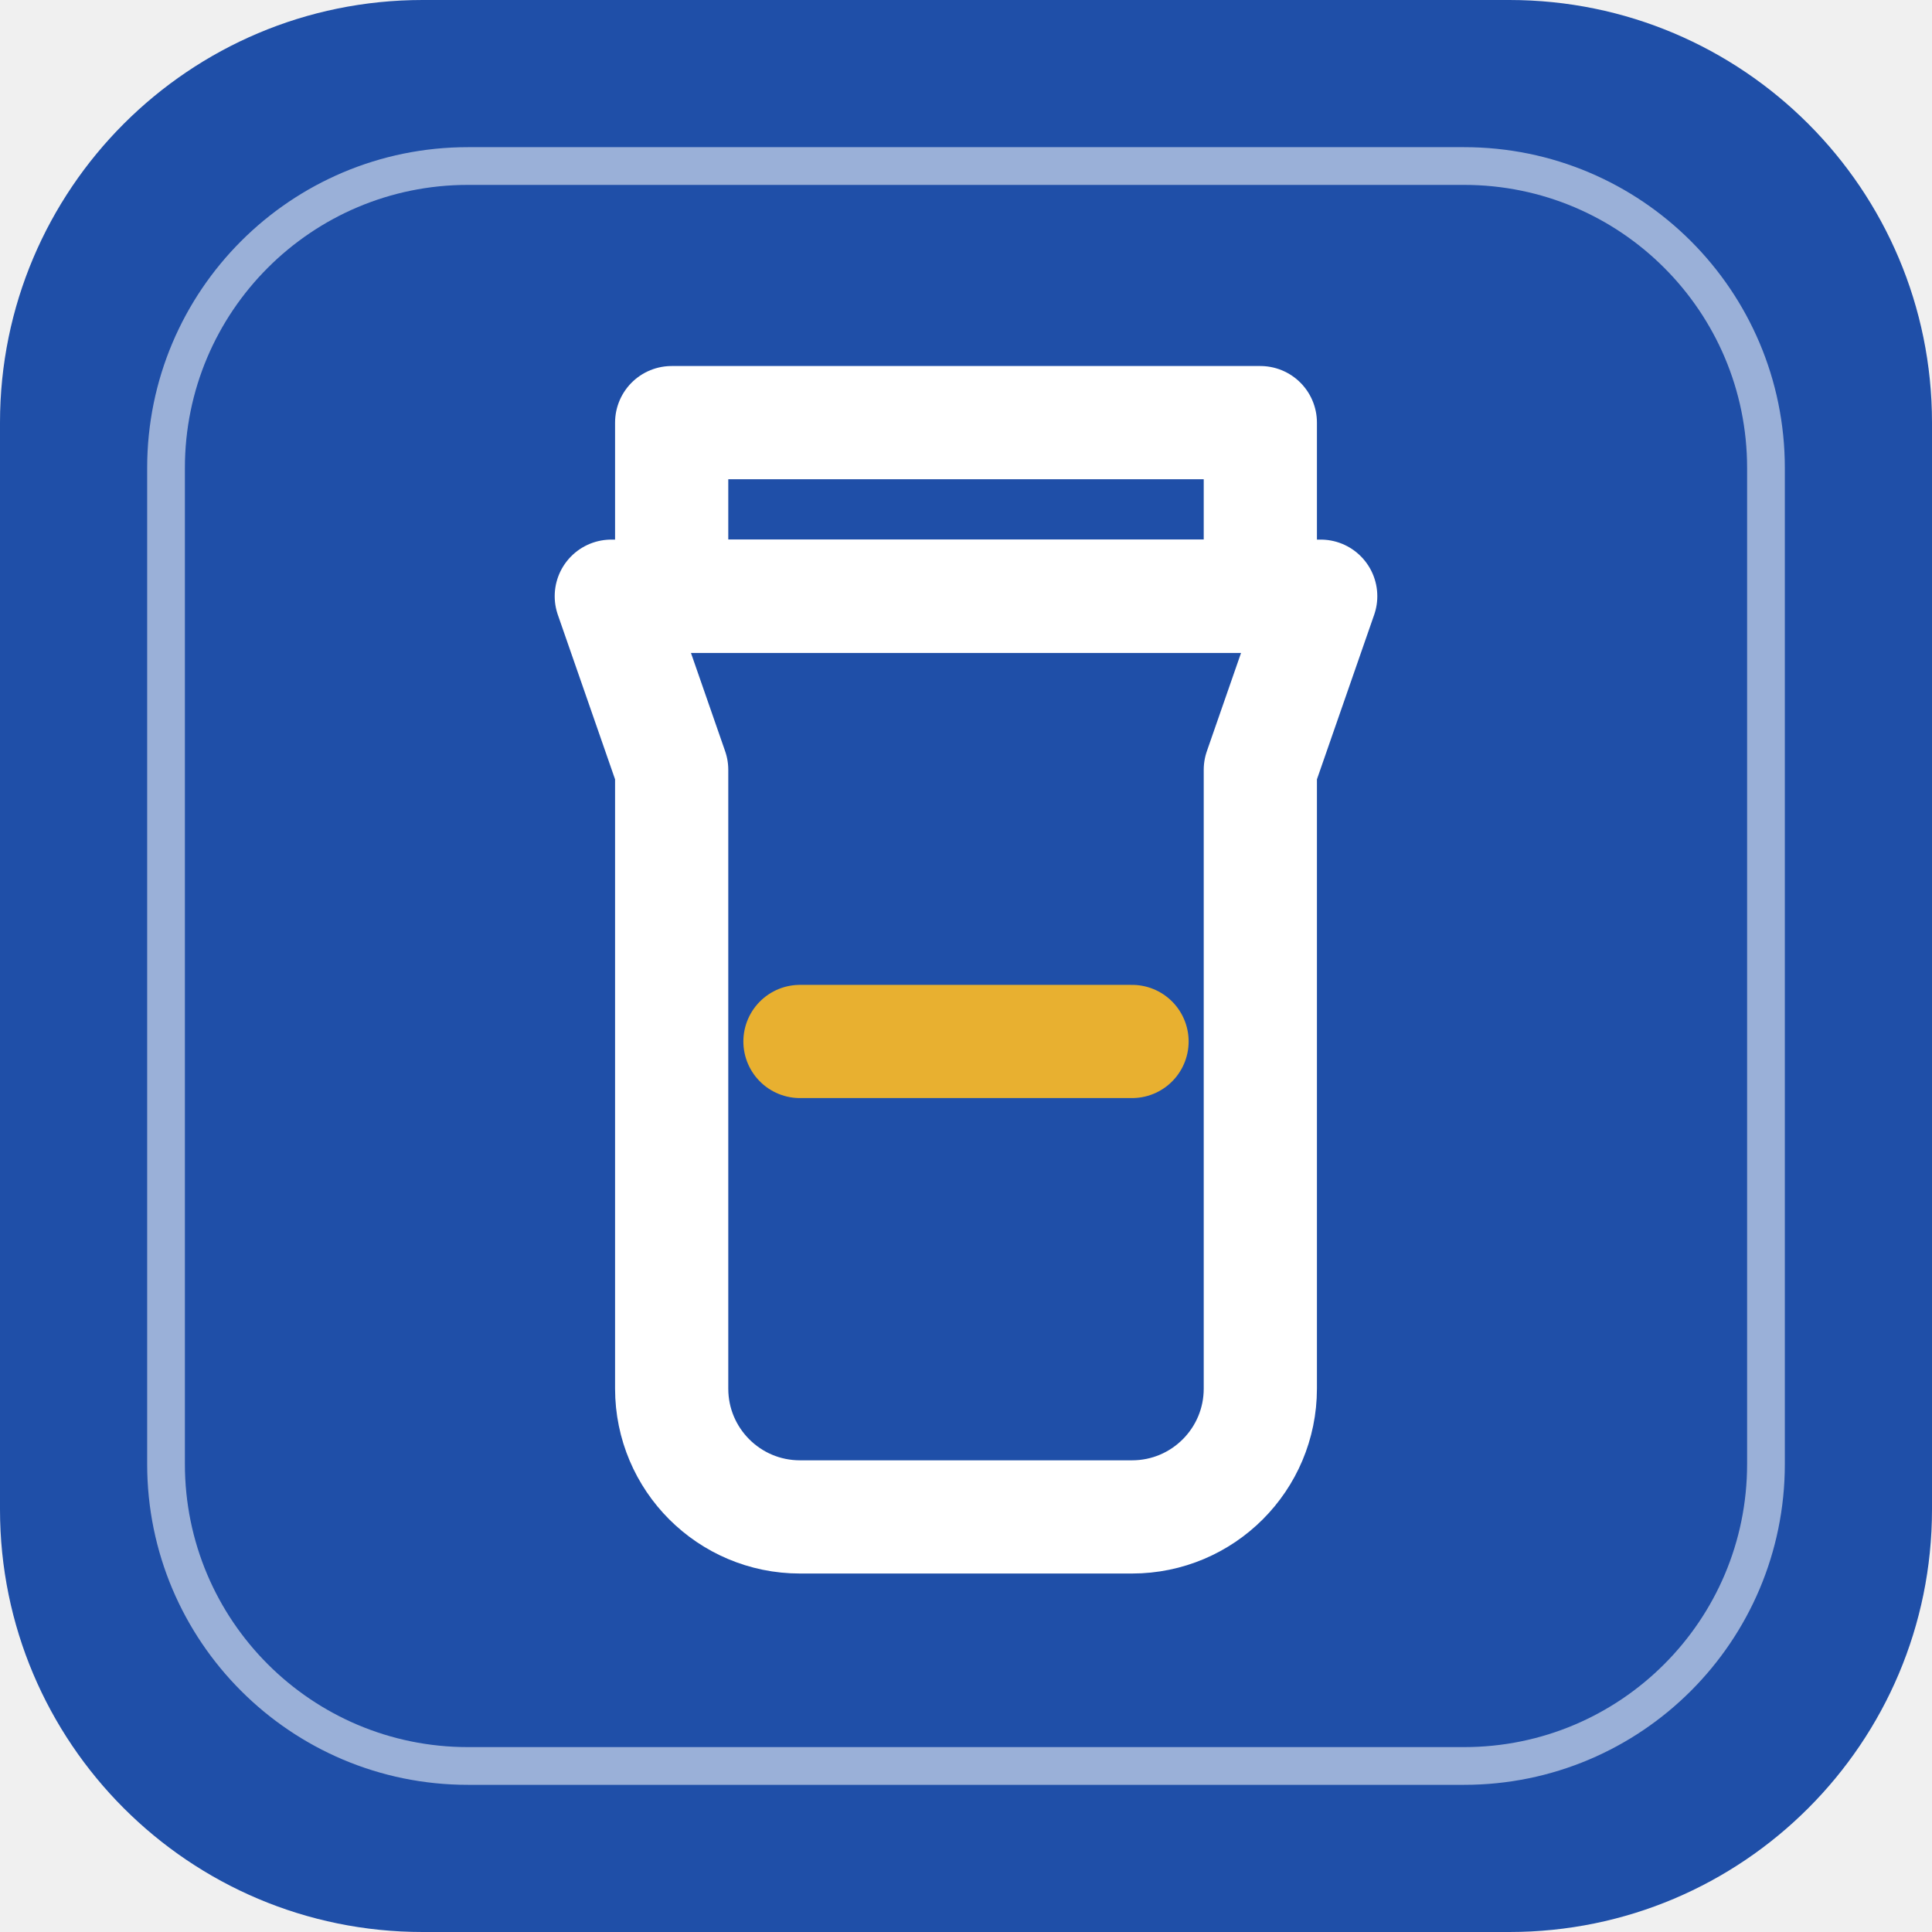
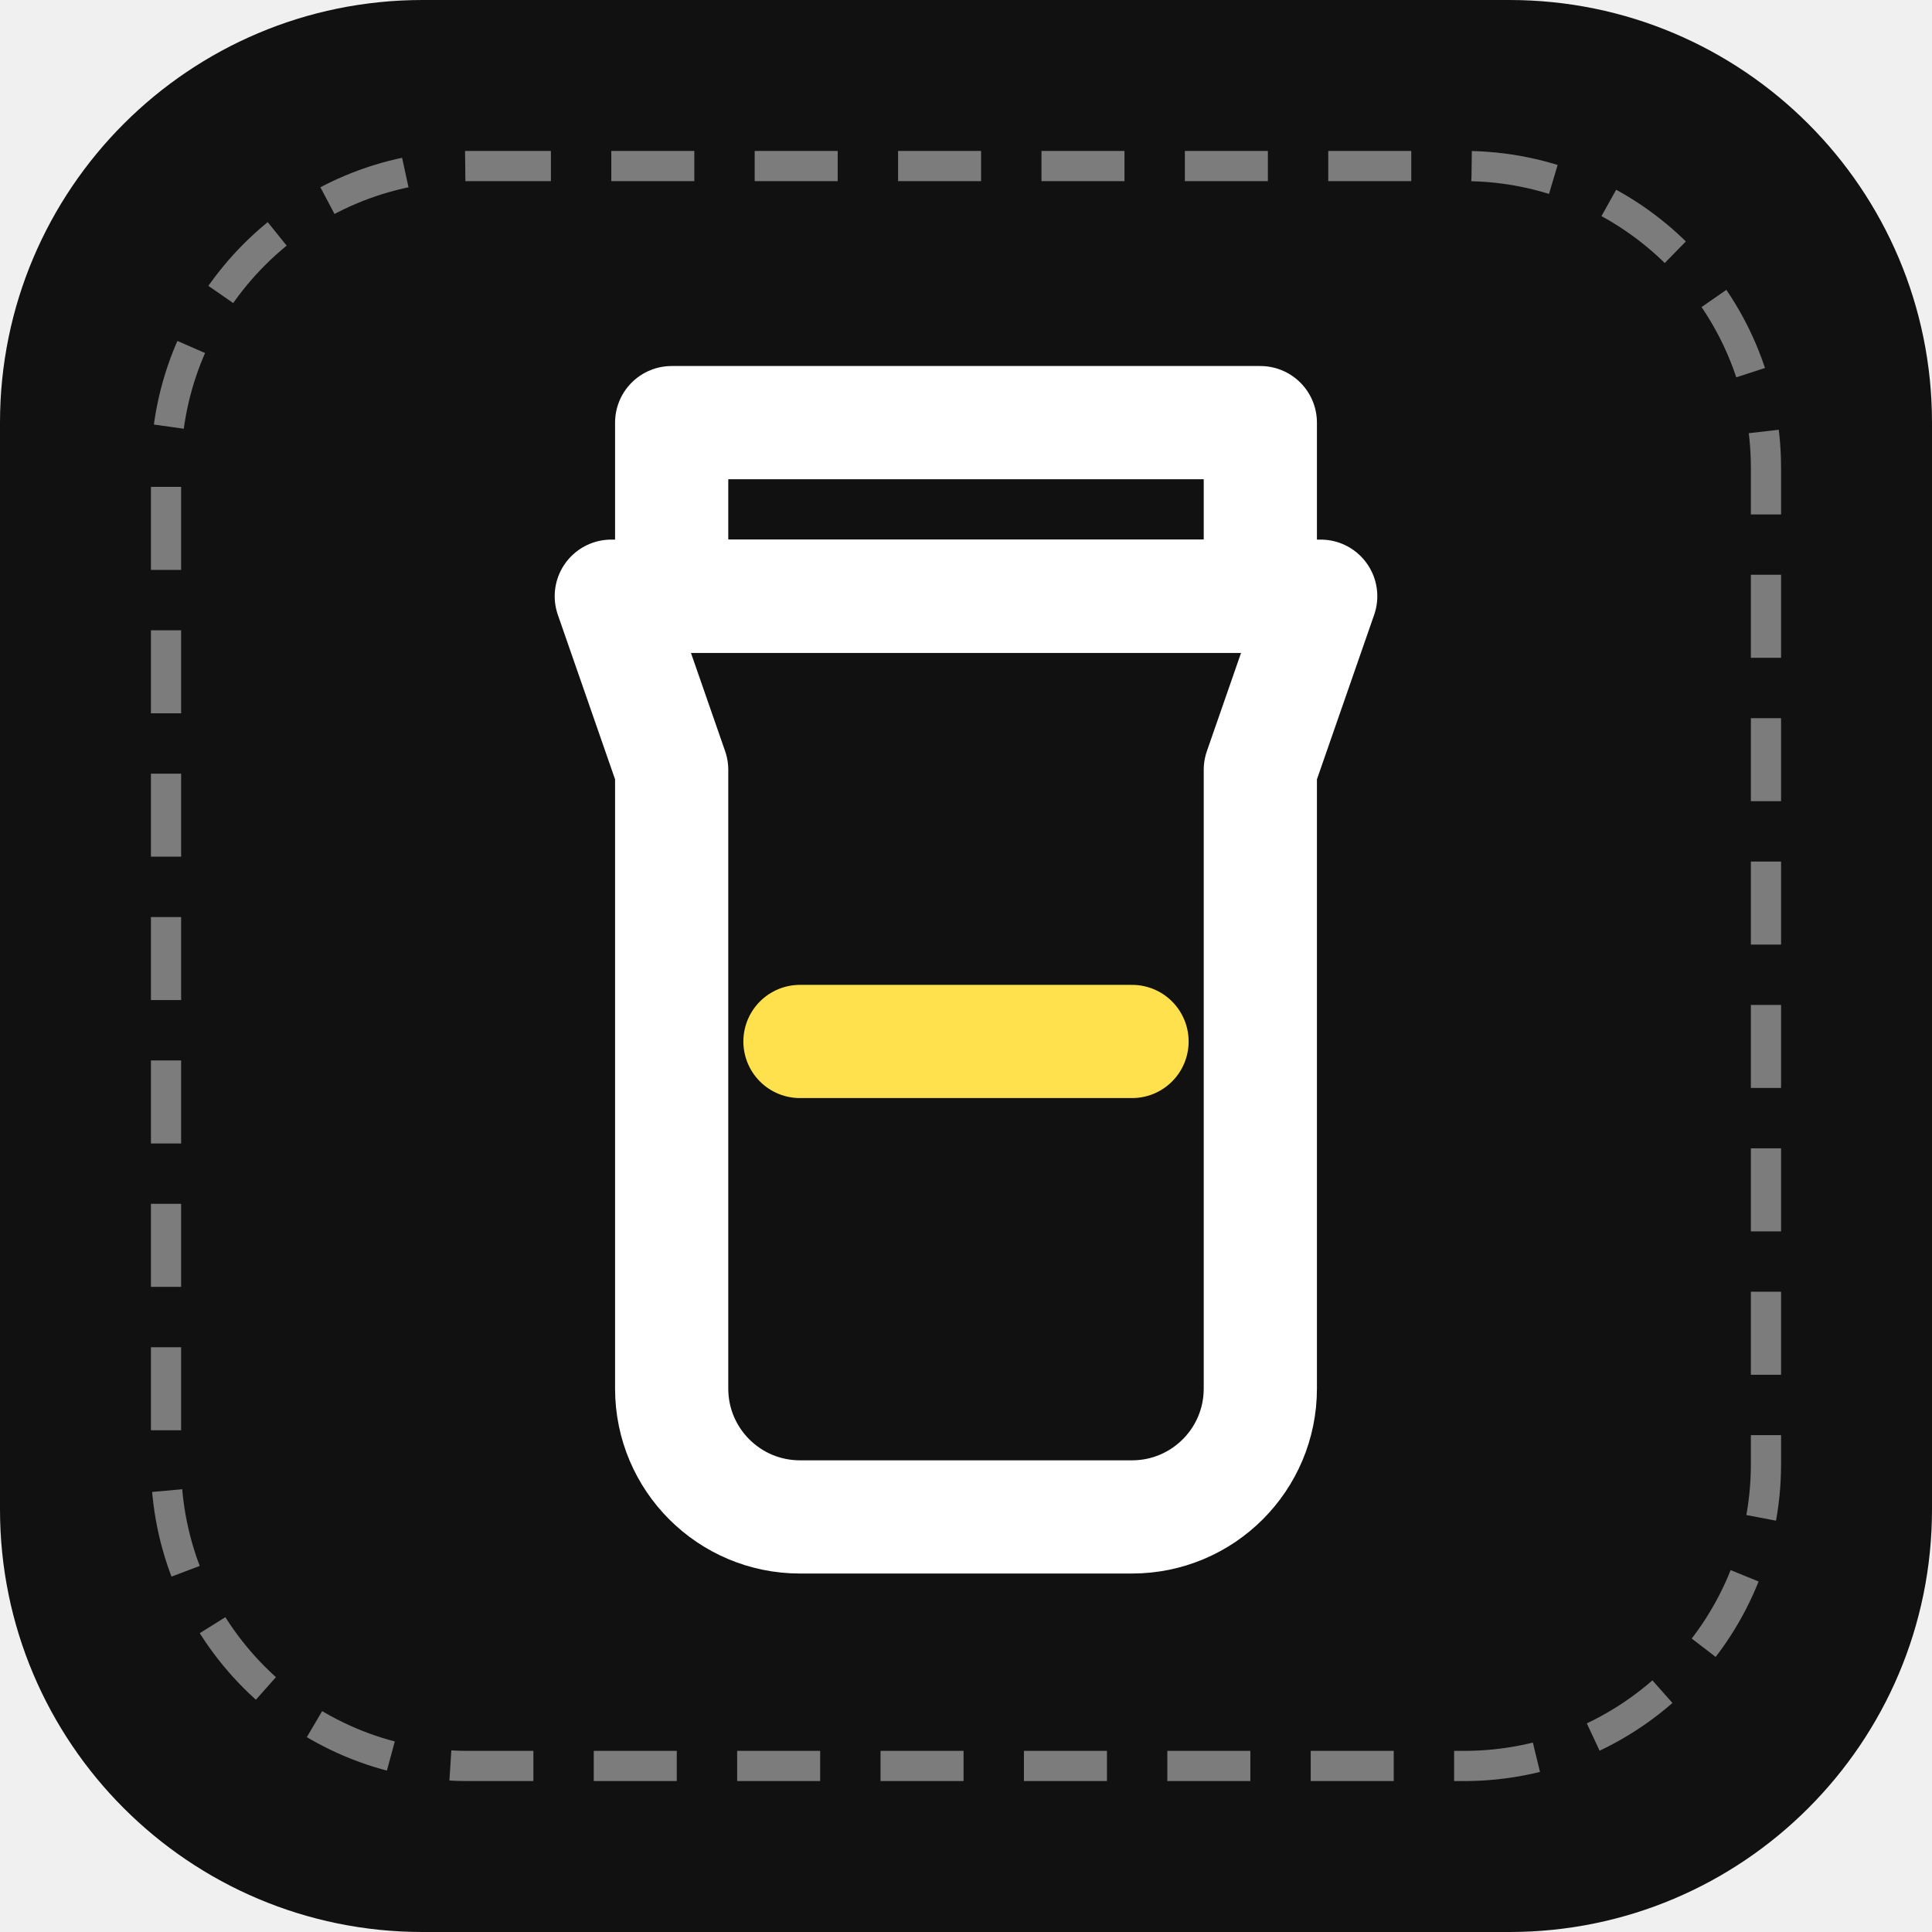
<svg xmlns="http://www.w3.org/2000/svg" viewBox="0 0 512 512">
-   <rect width="512" height="512" rx="112" fill="#1F4FA8" />
-   <rect x="44" y="44" width="424" height="424" rx="80" fill="none" stroke="#FFFFFF" stroke-opacity="0.55" stroke-width="10" />
+   <rect width="512" height="512" rx="112" fill="#111111" />
+   <rect x="44" y="44" width="424" height="424" rx="80" fill="none" stroke="#FFFFFF" stroke-opacity="0.45" stroke-width="8" stroke-dasharray="22 16" />
  <g fill="none" stroke="#FFFFFF" stroke-width="30" stroke-linecap="round" stroke-linejoin="round">
    <path d="M178 112h156v46H178z" />
    <path d="M162 158h188l-16 46v164a34 34 0 0 1-34 34H212a34 34 0 0 1-34-34V204z" />
  </g>
-   <path d="M212 276h88" stroke="#E8B030" stroke-width="30" stroke-linecap="round" />
+   <path d="M212 276h88" stroke="#FFE14D" stroke-width="30" stroke-linecap="round" />
</svg>
